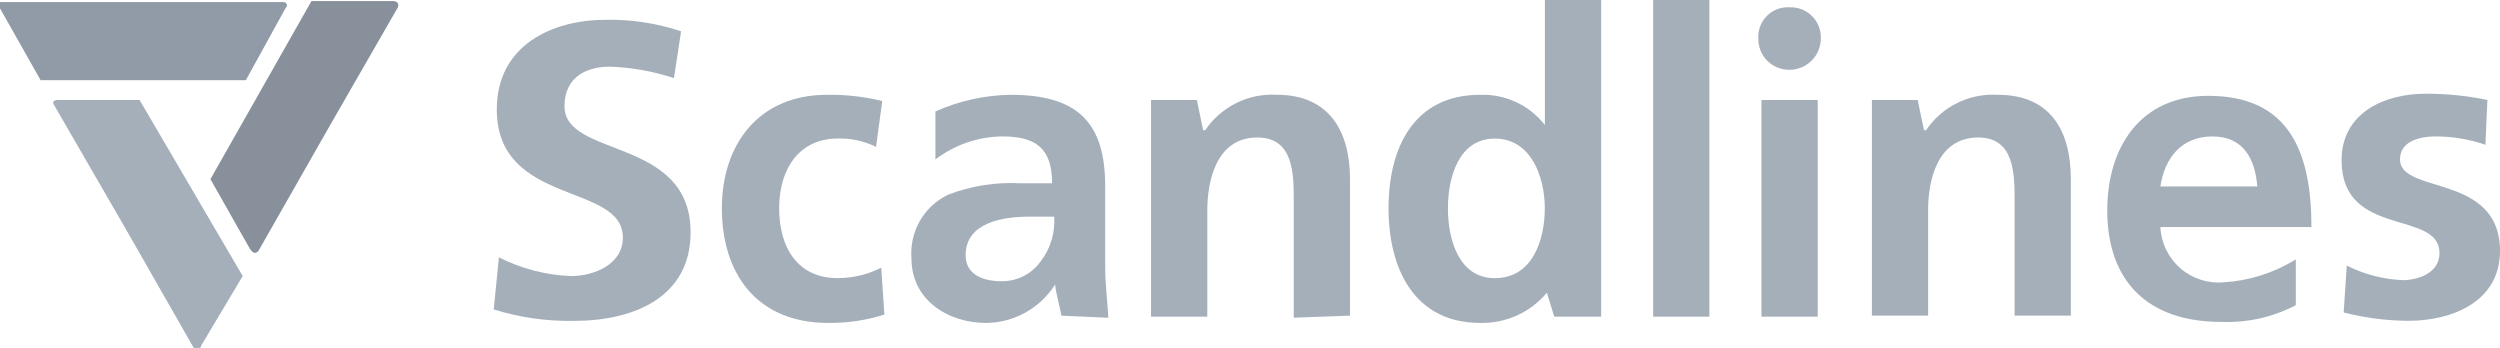
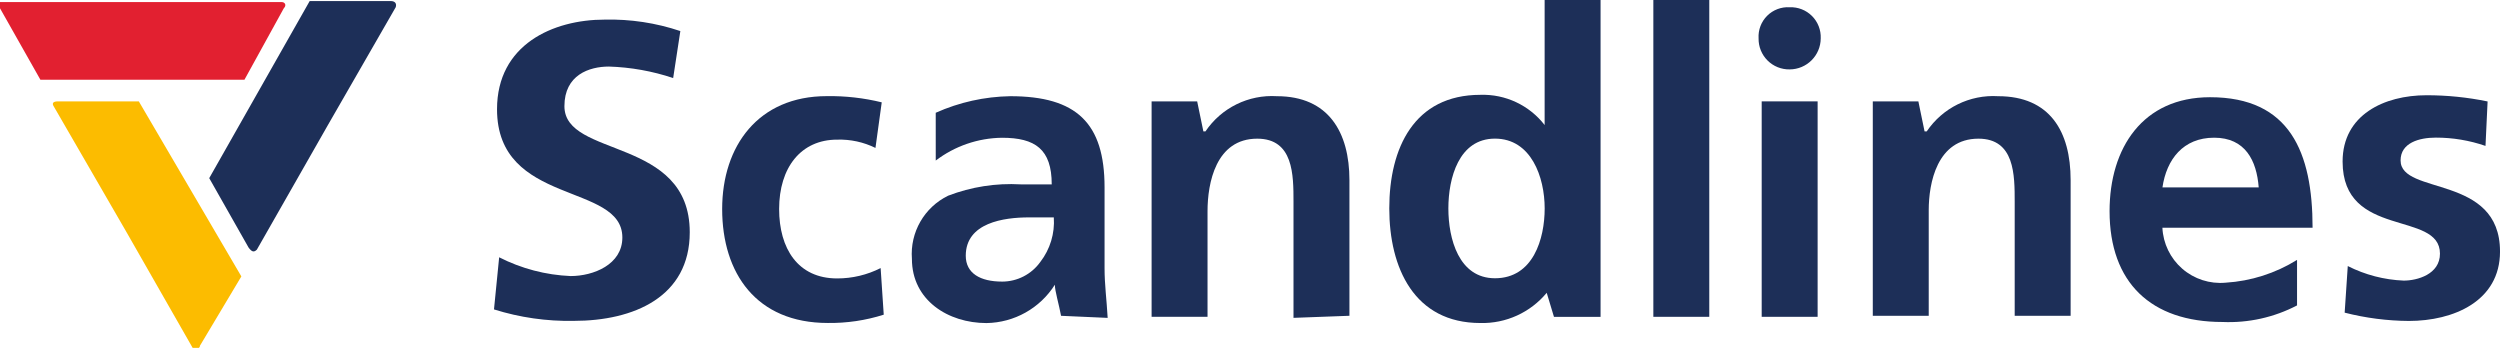
- <svg xmlns="http://www.w3.org/2000/svg" id="scandlines-logo" width="154.653" height="21.522" viewBox="0 0 154.653 21.522">
-   <g id="Group_65" data-name="Group 65">
-     <path id="Path_70" data-name="Path 70" d="M58.548,5.509a14.075,14.075,0,0,0-4-.709c-1.224,0-2.771.516-2.771,2.449,0,3.222,7.8,1.869,7.8,7.8,0,4-3.48,5.477-7.217,5.477a15.67,15.67,0,0,1-4.962-.709l.322-3.222a10.851,10.851,0,0,0,4.446,1.16c1.418,0,3.222-.709,3.222-2.384,0-3.415-7.8-1.933-7.8-7.926,0-4,3.48-5.542,6.7-5.542a13.853,13.853,0,0,1,4.7.709Z" transform="translate(-16.856 -0.676)" fill="#a5afba" fill-rule="evenodd" />
-     <path id="Path_71" data-name="Path 71" d="M78.837,12.322a5.031,5.031,0,0,0-2.384-.516c-2.255,0-3.609,1.74-3.609,4.317,0,2.449,1.16,4.317,3.609,4.317a5.965,5.965,0,0,0,2.706-.644l.193,2.9a11,11,0,0,1-3.48.516c-4.446,0-6.573-3.093-6.573-7.088,0-3.931,2.255-7.024,6.508-7.024a13.47,13.47,0,0,1,3.415.387Z" transform="translate(-24.644 -3.236)" fill="#a5afba" fill-rule="evenodd" />
-     <path id="Path_72" data-name="Path 72" d="M88.982,10.131A11.829,11.829,0,0,1,93.622,9.1c4.124,0,5.864,1.675,5.864,5.671V19.8c0,1.031.129,1.933.193,3.093l-2.9-.129c-.129-.709-.387-1.547-.387-1.933a5.122,5.122,0,0,1-4.253,2.384c-2.384,0-4.64-1.418-4.64-4a4.031,4.031,0,0,1,2.255-3.931,10.869,10.869,0,0,1,4.511-.709H96.2c0-2.191-1.031-2.9-3.093-2.9A6.941,6.941,0,0,0,88.982,13.1Zm4.124,10.5A2.924,2.924,0,0,0,95.49,19.41a4.063,4.063,0,0,0,.838-2.771H94.782c-1.547,0-3.931.322-3.931,2.384,0,1.1.9,1.611,2.255,1.611" transform="translate(-31.116 -3.236)" fill="#a5afba" fill-rule="evenodd" />
-     <path id="Path_73" data-name="Path 73" d="M110.4,9.422h2.9l.387,1.869h.129A4.989,4.989,0,0,1,118.262,9.1c3.222,0,4.511,2.255,4.511,5.22v8.441l-3.48.129V15.673c0-1.675,0-3.931-2.255-3.931-2.578,0-3.093,2.771-3.093,4.511v6.573h-3.48V9.422Z" transform="translate(-39.26 -3.236)" fill="#a5afba" fill-rule="evenodd" />
-     <path id="Path_74" data-name="Path 74" d="M143.095,18.107h0a5.206,5.206,0,0,1-4.124,1.869c-4.124,0-5.671-3.415-5.671-7.088,0-3.737,1.547-7.024,5.671-7.024a4.864,4.864,0,0,1,4,1.869V0h3.48V19.589h-2.9Zm-3.222-.9c2.384,0,3.093-2.449,3.093-4.317,0-1.933-.838-4.317-3.093-4.317s-2.9,2.449-2.9,4.317.644,4.317,2.9,4.317" transform="translate(-47.403)" fill="#a5afba" fill-rule="evenodd" />
-     <rect id="Rectangle_73" data-name="Rectangle 73" width="3.48" height="19.589" transform="translate(102.264)" fill="#a5afba" />
-     <rect id="Rectangle_74" data-name="Rectangle 74" width="3.48" height="13.403" transform="translate(108.966 6.186)" fill="#a5afba" />
-     <path id="Path_75" data-name="Path 75" d="M179.6,9.422h2.9l.387,1.869h.129A4.989,4.989,0,0,1,187.462,9.1c3.222,0,4.511,2.191,4.511,5.22v8.441h-3.48V15.673c0-1.675,0-3.931-2.255-3.931-2.578,0-3.093,2.771-3.093,4.446v6.573h-3.48V9.422Z" transform="translate(-63.868 -3.236)" fill="#a5afba" fill-rule="evenodd" />
-     <path id="Path_76" data-name="Path 76" d="M213.963,22.152a9.16,9.16,0,0,1-4.64,1.031c-4.446,0-7.024-2.449-7.024-6.895,0-3.931,2.062-7.088,6.251-7.088,4.962,0,6.379,3.415,6.379,8.119h-9.344a3.6,3.6,0,0,0,3.931,3.415,9.532,9.532,0,0,0,4.446-1.418Zm-2.384-7.346c-.129-1.675-.838-3.093-2.771-3.093s-2.964,1.353-3.222,3.093Z" transform="translate(-71.941 -3.272)" fill="#a5afba" fill-rule="evenodd" />
-     <path id="Path_77" data-name="Path 77" d="M233.693,12.157a9.431,9.431,0,0,0-3.093-.516c-1.031,0-2.191.322-2.191,1.418,0,2.191,6.186.838,6.186,5.671,0,3.093-2.9,4.317-5.671,4.317a16.563,16.563,0,0,1-4-.516l.193-2.9a8.456,8.456,0,0,0,3.48.9c.838,0,2.255-.387,2.255-1.675,0-2.706-6.057-.9-6.057-5.735,0-2.9,2.578-4.124,5.22-4.124a18.672,18.672,0,0,1,3.8.387Z" transform="translate(-79.942 -3.201)" fill="#a5afba" fill-rule="evenodd" />
-     <path id="Path_78" data-name="Path 78" d="M170.733.7a1.861,1.861,0,0,1,1.933,1.933,1.939,1.939,0,0,1-1.933,1.933A1.9,1.9,0,0,1,168.8,2.633,1.826,1.826,0,0,1,170.733.7" transform="translate(-60.028 -0.249)" fill="#a5afba" fill-rule="evenodd" />
-     <path id="Path_79" data-name="Path 79" d="M8.57.2h8.957c.193,0,.322.193.129.387L15.208,5.033H2.513L0,.587V.2H8.57Z" transform="translate(0 -0.071)" fill="#909ba7" fill-rule="evenodd" />
-     <path id="Path_80" data-name="Path 80" d="M9.676,17.719l-4.511-7.8C5.037,9.729,5.1,9.6,5.423,9.6H10.45l6.379,10.89-2.578,4.317c0,.064,0,.064-.064.129H13.8Z" transform="translate(-1.815 -3.414)" fill="#a5afba" fill-rule="evenodd" />
-     <path id="Path_81" data-name="Path 81" d="M27.61,7.768l-4.446,7.8c-.193.193-.322.129-.516-.129L20.2,11.119,26.451.1h5.026c.322,0,.387.193.322.387Z" transform="translate(-7.183 -0.036)" fill="#88919b" fill-rule="evenodd" />
+ <svg xmlns="http://www.w3.org/2000/svg" id="scandlines-logo" width="154.65" height="21.52" viewBox="0 0 154.65 21.52">
+   <g id="Group_231" data-name="Group 231">
+     <path id="Path_682" data-name="Path 682" d="M58.484,5.511A13.914,13.914,0,0,0,54.512,4.8c-1.217,0-2.755.516-2.755,2.451,0,3.224,7.753,1.87,7.753,7.8,0,4-3.46,5.481-7.176,5.481a15.488,15.488,0,0,1-4.934-.709l.32-3.224a10.734,10.734,0,0,0,4.421,1.161c1.41,0,3.2-.709,3.2-2.386,0-3.418-7.753-1.935-7.753-7.932,0-4,3.46-5.546,6.663-5.546a13.693,13.693,0,0,1,4.677.709Z" transform="translate(-16.842 -0.683)" fill="#1d2f58" fill-rule="evenodd" />
+     <path id="Path_683" data-name="Path 683" d="M78.783,12.3a5,5,0,0,0-2.371-.513c-2.243,0-3.588,1.73-3.588,4.293,0,2.435,1.153,4.293,3.588,4.293a5.931,5.931,0,0,0,2.691-.641l.192,2.883a10.94,10.94,0,0,1-3.46.513c-4.421,0-6.535-3.075-6.535-7.048,0-3.908,2.243-6.984,6.471-6.984a13.393,13.393,0,0,1,3.4.384Z" transform="translate(-24.627 -3.149)" fill="#1d2f58" fill-rule="evenodd" />
+     <path id="Path_684" data-name="Path 684" d="M88.974,10.125A11.761,11.761,0,0,1,93.587,9.1c4.1,0,5.831,1.666,5.831,5.638v5c0,1.025.128,1.922.192,3.075l-2.883-.128c-.128-.7-.384-1.538-.384-1.922a5.093,5.093,0,0,1-4.229,2.371c-2.371,0-4.613-1.41-4.613-3.972a4.008,4.008,0,0,1,2.243-3.908,10.807,10.807,0,0,1,4.485-.7H96.15c0-2.178-1.025-2.883-3.075-2.883a6.9,6.9,0,0,0-4.1,1.41Zm4.1,10.444a2.907,2.907,0,0,0,2.371-1.217,4.04,4.04,0,0,0,.833-2.755H94.74c-1.538,0-3.908.32-3.908,2.371,0,1.089.9,1.6,2.243,1.6" transform="translate(-31.09 -3.149)" fill="#1d2f58" fill-rule="evenodd" />
+     <path id="Path_685" data-name="Path 685" d="M110.4,9.42h2.883l.384,1.858h.128A4.961,4.961,0,0,1,118.217,9.1c3.2,0,4.485,2.243,4.485,5.19v8.393l-3.46.128V15.635c0-1.666,0-3.908-2.243-3.908-2.563,0-3.075,2.755-3.075,4.485v6.535h-3.46V9.42Z" transform="translate(-39.226 -3.149)" fill="#1d2f58" fill-rule="evenodd" />
+     <path id="Path_686" data-name="Path 686" d="M143.039,18.113h0a5.163,5.163,0,0,1-4.1,1.869c-4.1,0-5.638-3.416-5.638-7.09,0-3.739,1.538-7.026,5.638-7.026a4.825,4.825,0,0,1,3.972,1.869V0h3.46V19.6h-2.883Zm-3.2-.9c2.371,0,3.075-2.449,3.075-4.319,0-1.934-.833-4.319-3.075-4.319s-2.883,2.449-2.883,4.319.641,4.319,2.883,4.319" transform="translate(-47.36)" fill="#1d2f58" fill-rule="evenodd" />
+     <rect id="Rectangle_234" data-name="Rectangle 234" width="3.46" height="19.598" transform="translate(102.276)" fill="#1d2f58" />
+     <rect id="Rectangle_235" data-name="Rectangle 235" width="3.46" height="13.327" transform="translate(108.978 6.271)" fill="#1d2f58" />
+     <path id="Path_687" data-name="Path 687" d="M179.6,9.42h2.883l.384,1.858H183A4.961,4.961,0,0,1,187.417,9.1c3.2,0,4.485,2.178,4.485,5.19v8.393h-3.46V15.635c0-1.666,0-3.908-2.243-3.908-2.563,0-3.075,2.755-3.075,4.421v6.535h-3.46V9.42Z" transform="translate(-63.813 -3.149)" fill="#1d2f58" fill-rule="evenodd" />
+     <path id="Path_688" data-name="Path 688" d="M213.9,22.078a9.108,9.108,0,0,1-4.613,1.025c-4.421,0-6.984-2.435-6.984-6.856,0-3.908,2.05-7.048,6.215-7.048,4.934,0,6.343,3.4,6.343,8.073h-9.29a3.584,3.584,0,0,0,3.908,3.4,9.478,9.478,0,0,0,4.421-1.41Zm-2.371-7.3c-.128-1.666-.833-3.075-2.755-3.075s-2.947,1.346-3.2,3.075Z" transform="translate(-71.805 -3.185)" fill="#1d2f58" fill-rule="evenodd" />
+     <path id="Path_689" data-name="Path 689" d="M233.642,12.14a9.377,9.377,0,0,0-3.075-.513c-1.025,0-2.178.32-2.178,1.41,0,2.178,6.151.833,6.151,5.638,0,3.075-2.883,4.293-5.638,4.293a16.468,16.468,0,0,1-3.972-.513l.192-2.883a8.408,8.408,0,0,0,3.46.9c.833,0,2.243-.384,2.243-1.666,0-2.691-6.023-.9-6.023-5.7,0-2.883,2.563-4.1,5.19-4.1a18.565,18.565,0,0,1,3.78.384Z" transform="translate(-79.889 -3.114)" fill="#1d2f58" fill-rule="evenodd" />
+     <path id="Path_690" data-name="Path 690" d="M170.722.7a1.85,1.85,0,0,1,1.922,1.922,1.928,1.928,0,0,1-1.922,1.922A1.887,1.887,0,0,1,168.8,2.622,1.816,1.816,0,0,1,170.722.7" transform="translate(-60.014 -0.251)" fill="#1d2f58" fill-rule="evenodd" />
+     <path id="Path_691" data-name="Path 691" d="M8.522.2h8.906c.192,0,.32.192.128.384L15.121,5.005H2.5L0,.584V.2H8.522Z" transform="translate(0 -0.072)" fill="#e22030" fill-rule="evenodd" />
+     <path id="Path_692" data-name="Path 692" d="M9.65,17.673,5.165,9.92c-.128-.192-.064-.32.256-.32h5l6.343,10.828L14.2,24.721c0,.064,0,.064-.064.128h-.384Z" transform="translate(-1.834 -3.329)" fill="#fcbc00" fill-rule="evenodd" />
+     <path id="Path_693" data-name="Path 693" d="M27.568,7.725l-4.421,7.753c-.192.192-.32.128-.513-.128L20.2,11.056,26.415.1h5c.32,0,.384.192.32.384Z" transform="translate(-7.257 -0.036)" fill="#1d2f58" fill-rule="evenodd" />
  </g>
</svg>
